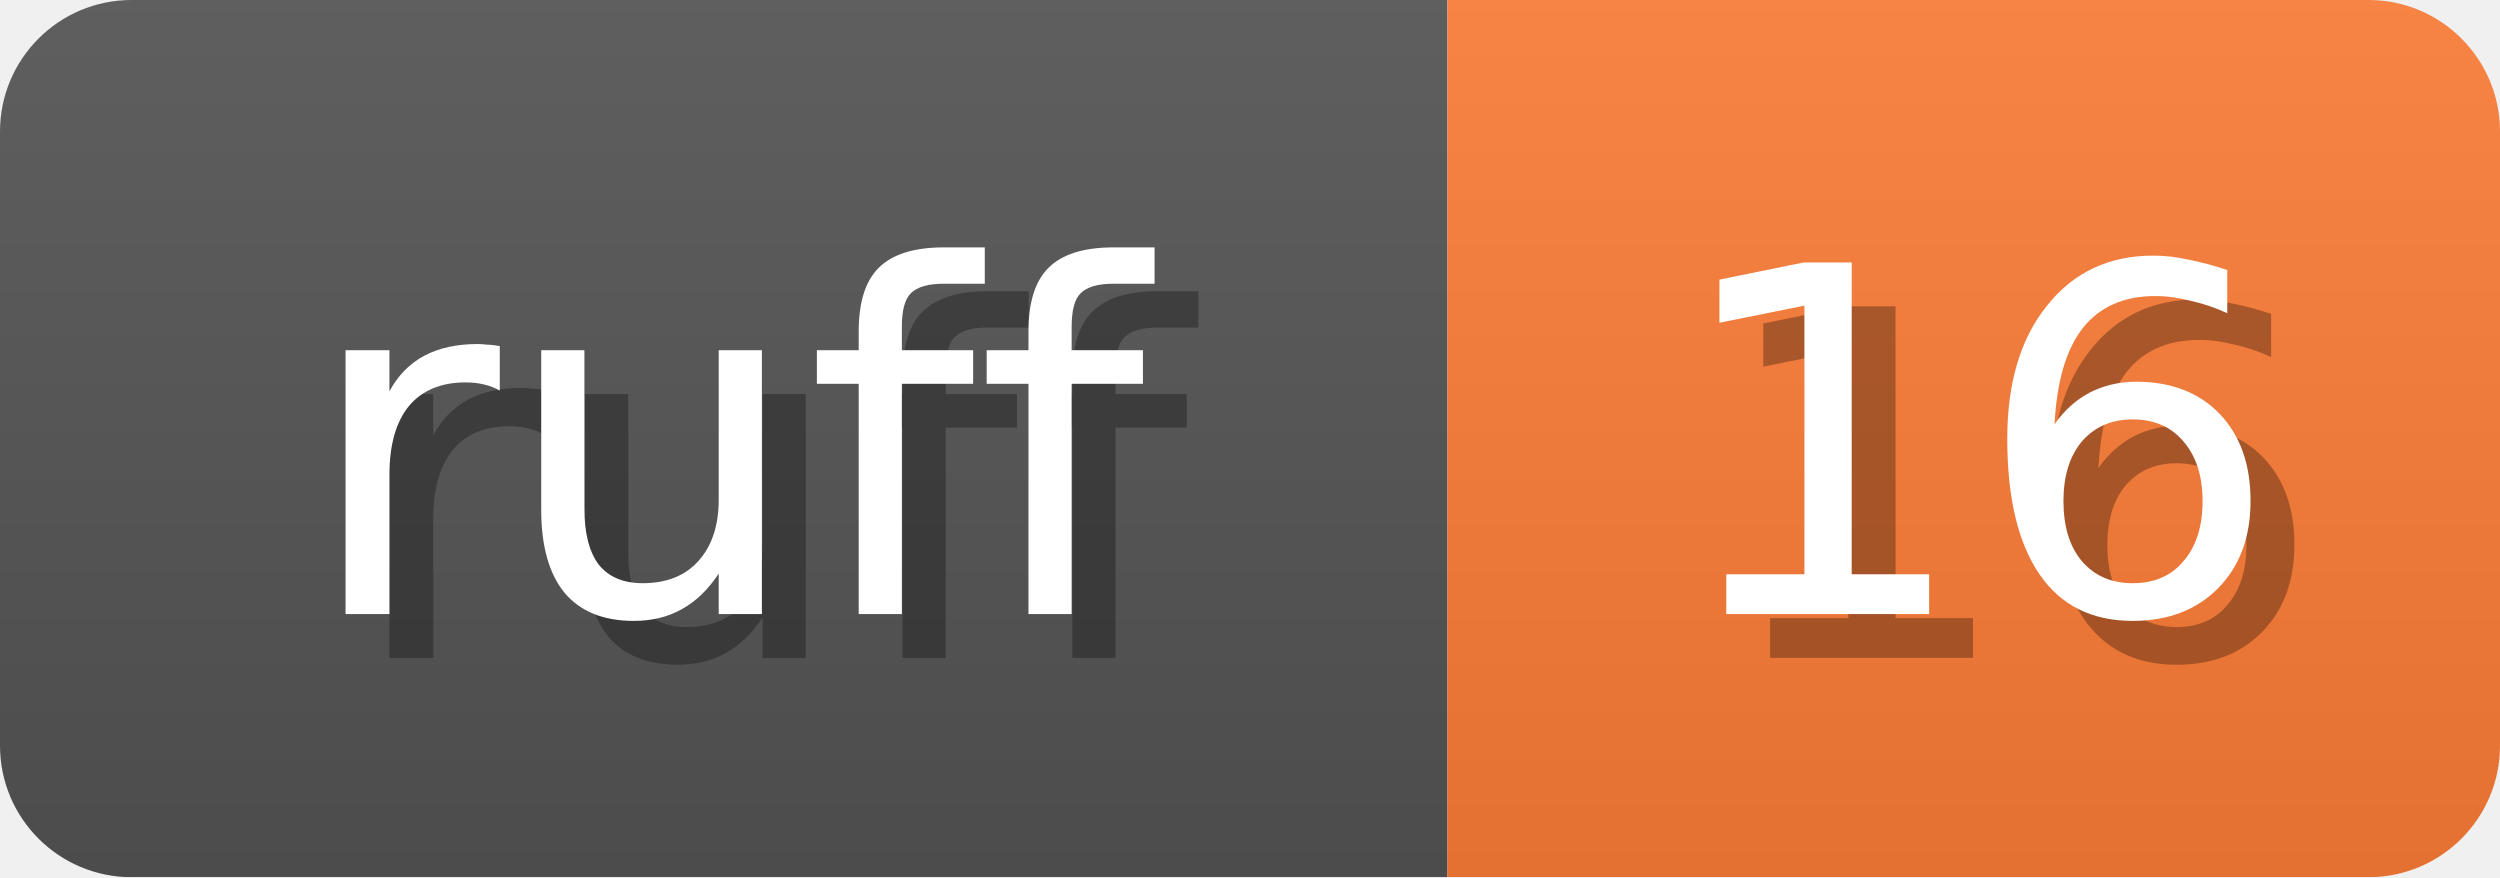
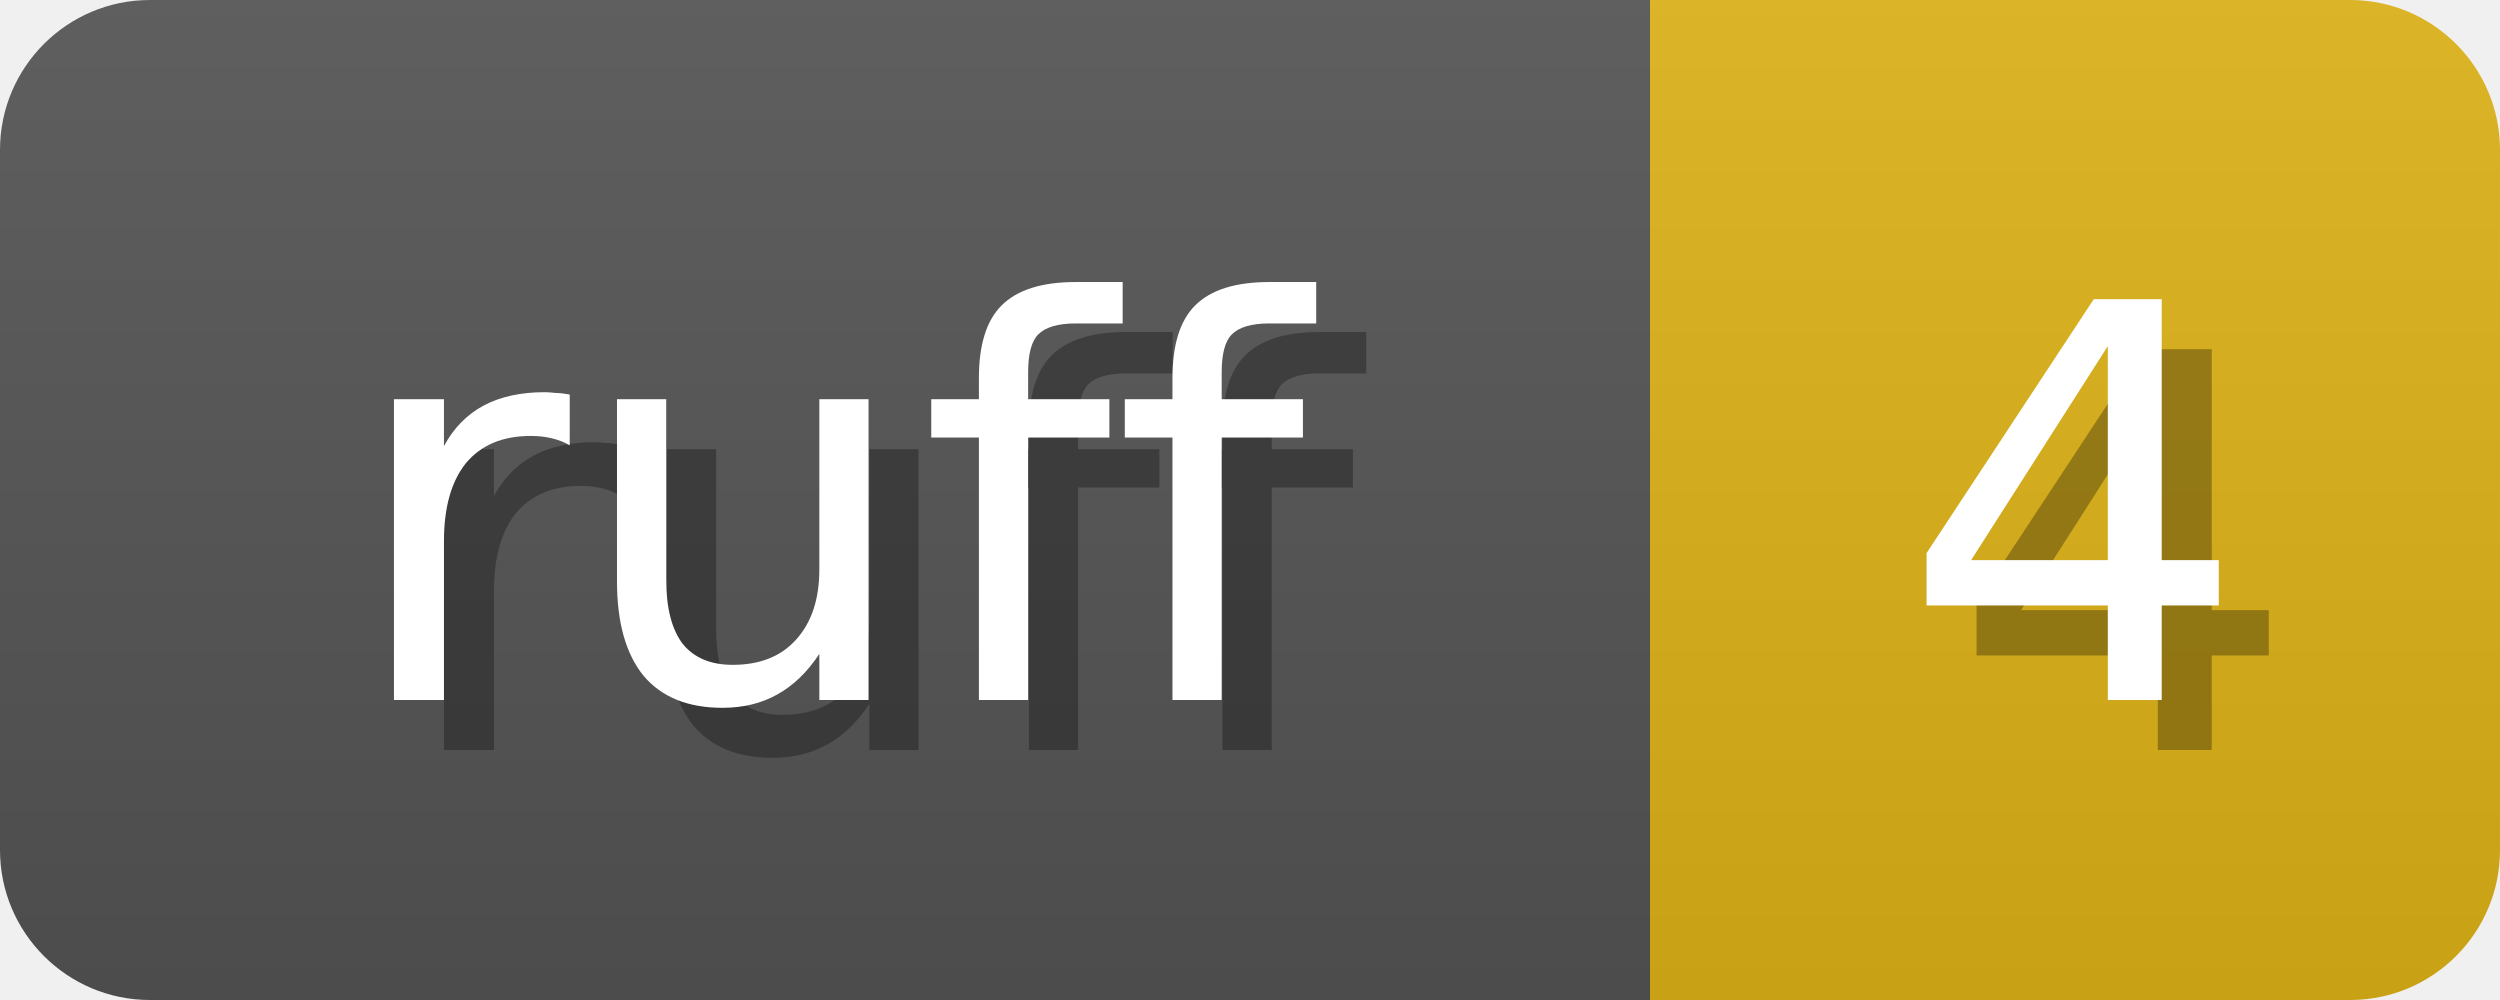
- <svg xmlns="http://www.w3.org/2000/svg" width="57" height="20">
+ <svg xmlns="http://www.w3.org/2000/svg" width="50" height="20">
  <linearGradient id="b" x2="0" y2="100%">
    <stop offset="0" stop-color="#bbb" stop-opacity=".1" />
    <stop offset="1" stop-opacity=".1" />
  </linearGradient>
  <mask id="anybadge_1">
-     <rect width="57" height="20" rx="3" fill="#fff" />
+     <rect width="50" height="20" rx="3" fill="#fff" />
  </mask>
  <g mask="url(#anybadge_1)">
    <path fill="#555" d="M0 0h33v20H0z" />
-     <path fill="#FE7D37" d="M33 0h24v20H33z" />
-     <path fill="url(#b)" d="M0 0h57v20H0z" />
+     <path fill="#DFB317" d="M33 0h17v20H33z" />
+     <path fill="url(#b)" d="M0 0h50v20H0z" />
  </g>
  <g fill="#fff" text-anchor="middle" font-family="DejaVu Sans,Verdana,Geneva,sans-serif" font-size="11">
    <text x="17.5" y="15" fill="#010101" fill-opacity=".3">ruff</text>
    <text x="16.5" y="14">ruff</text>
  </g>
  <g fill="#fff" text-anchor="middle" font-family="DejaVu Sans,Verdana,Geneva,sans-serif" font-size="11">
-     <text x="46.0" y="15" fill="#010101" fill-opacity=".3">16</text>
-     <text x="45.0" y="14">16</text>
+     <text x="42.5" y="15" fill="#010101" fill-opacity=".3">4</text>
+     <text x="41.5" y="14">4</text>
  </g>
</svg>
